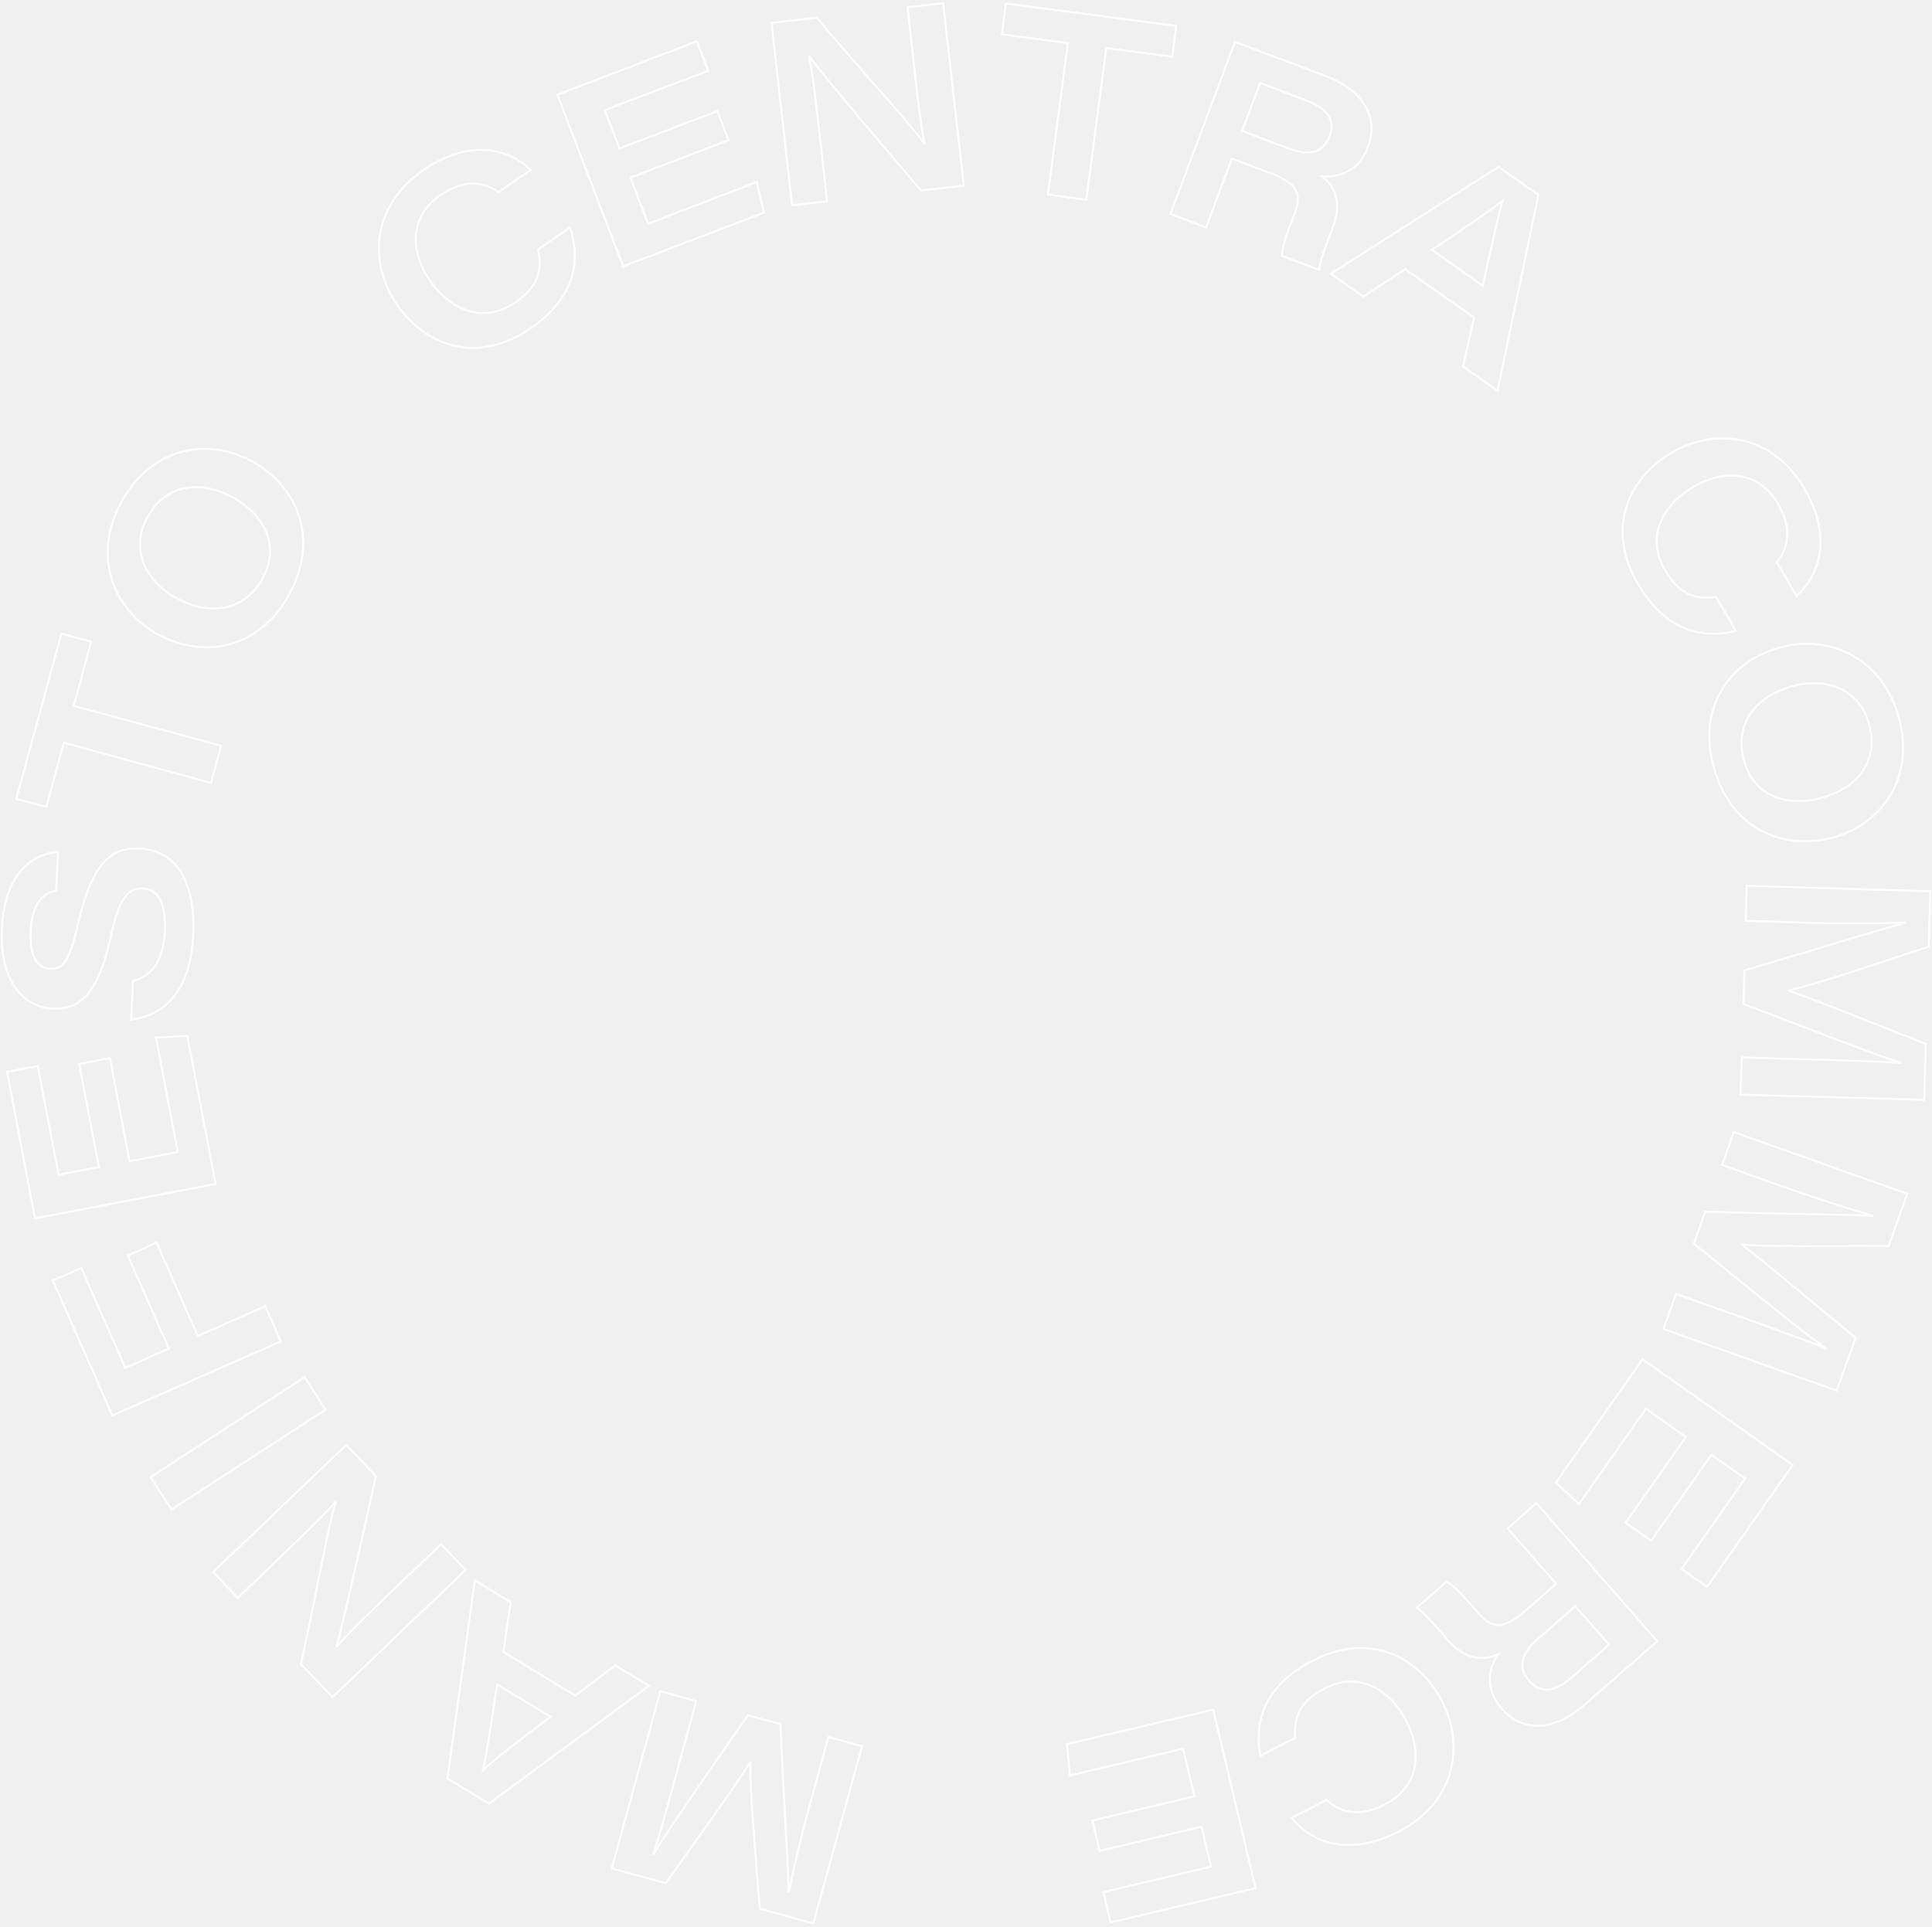
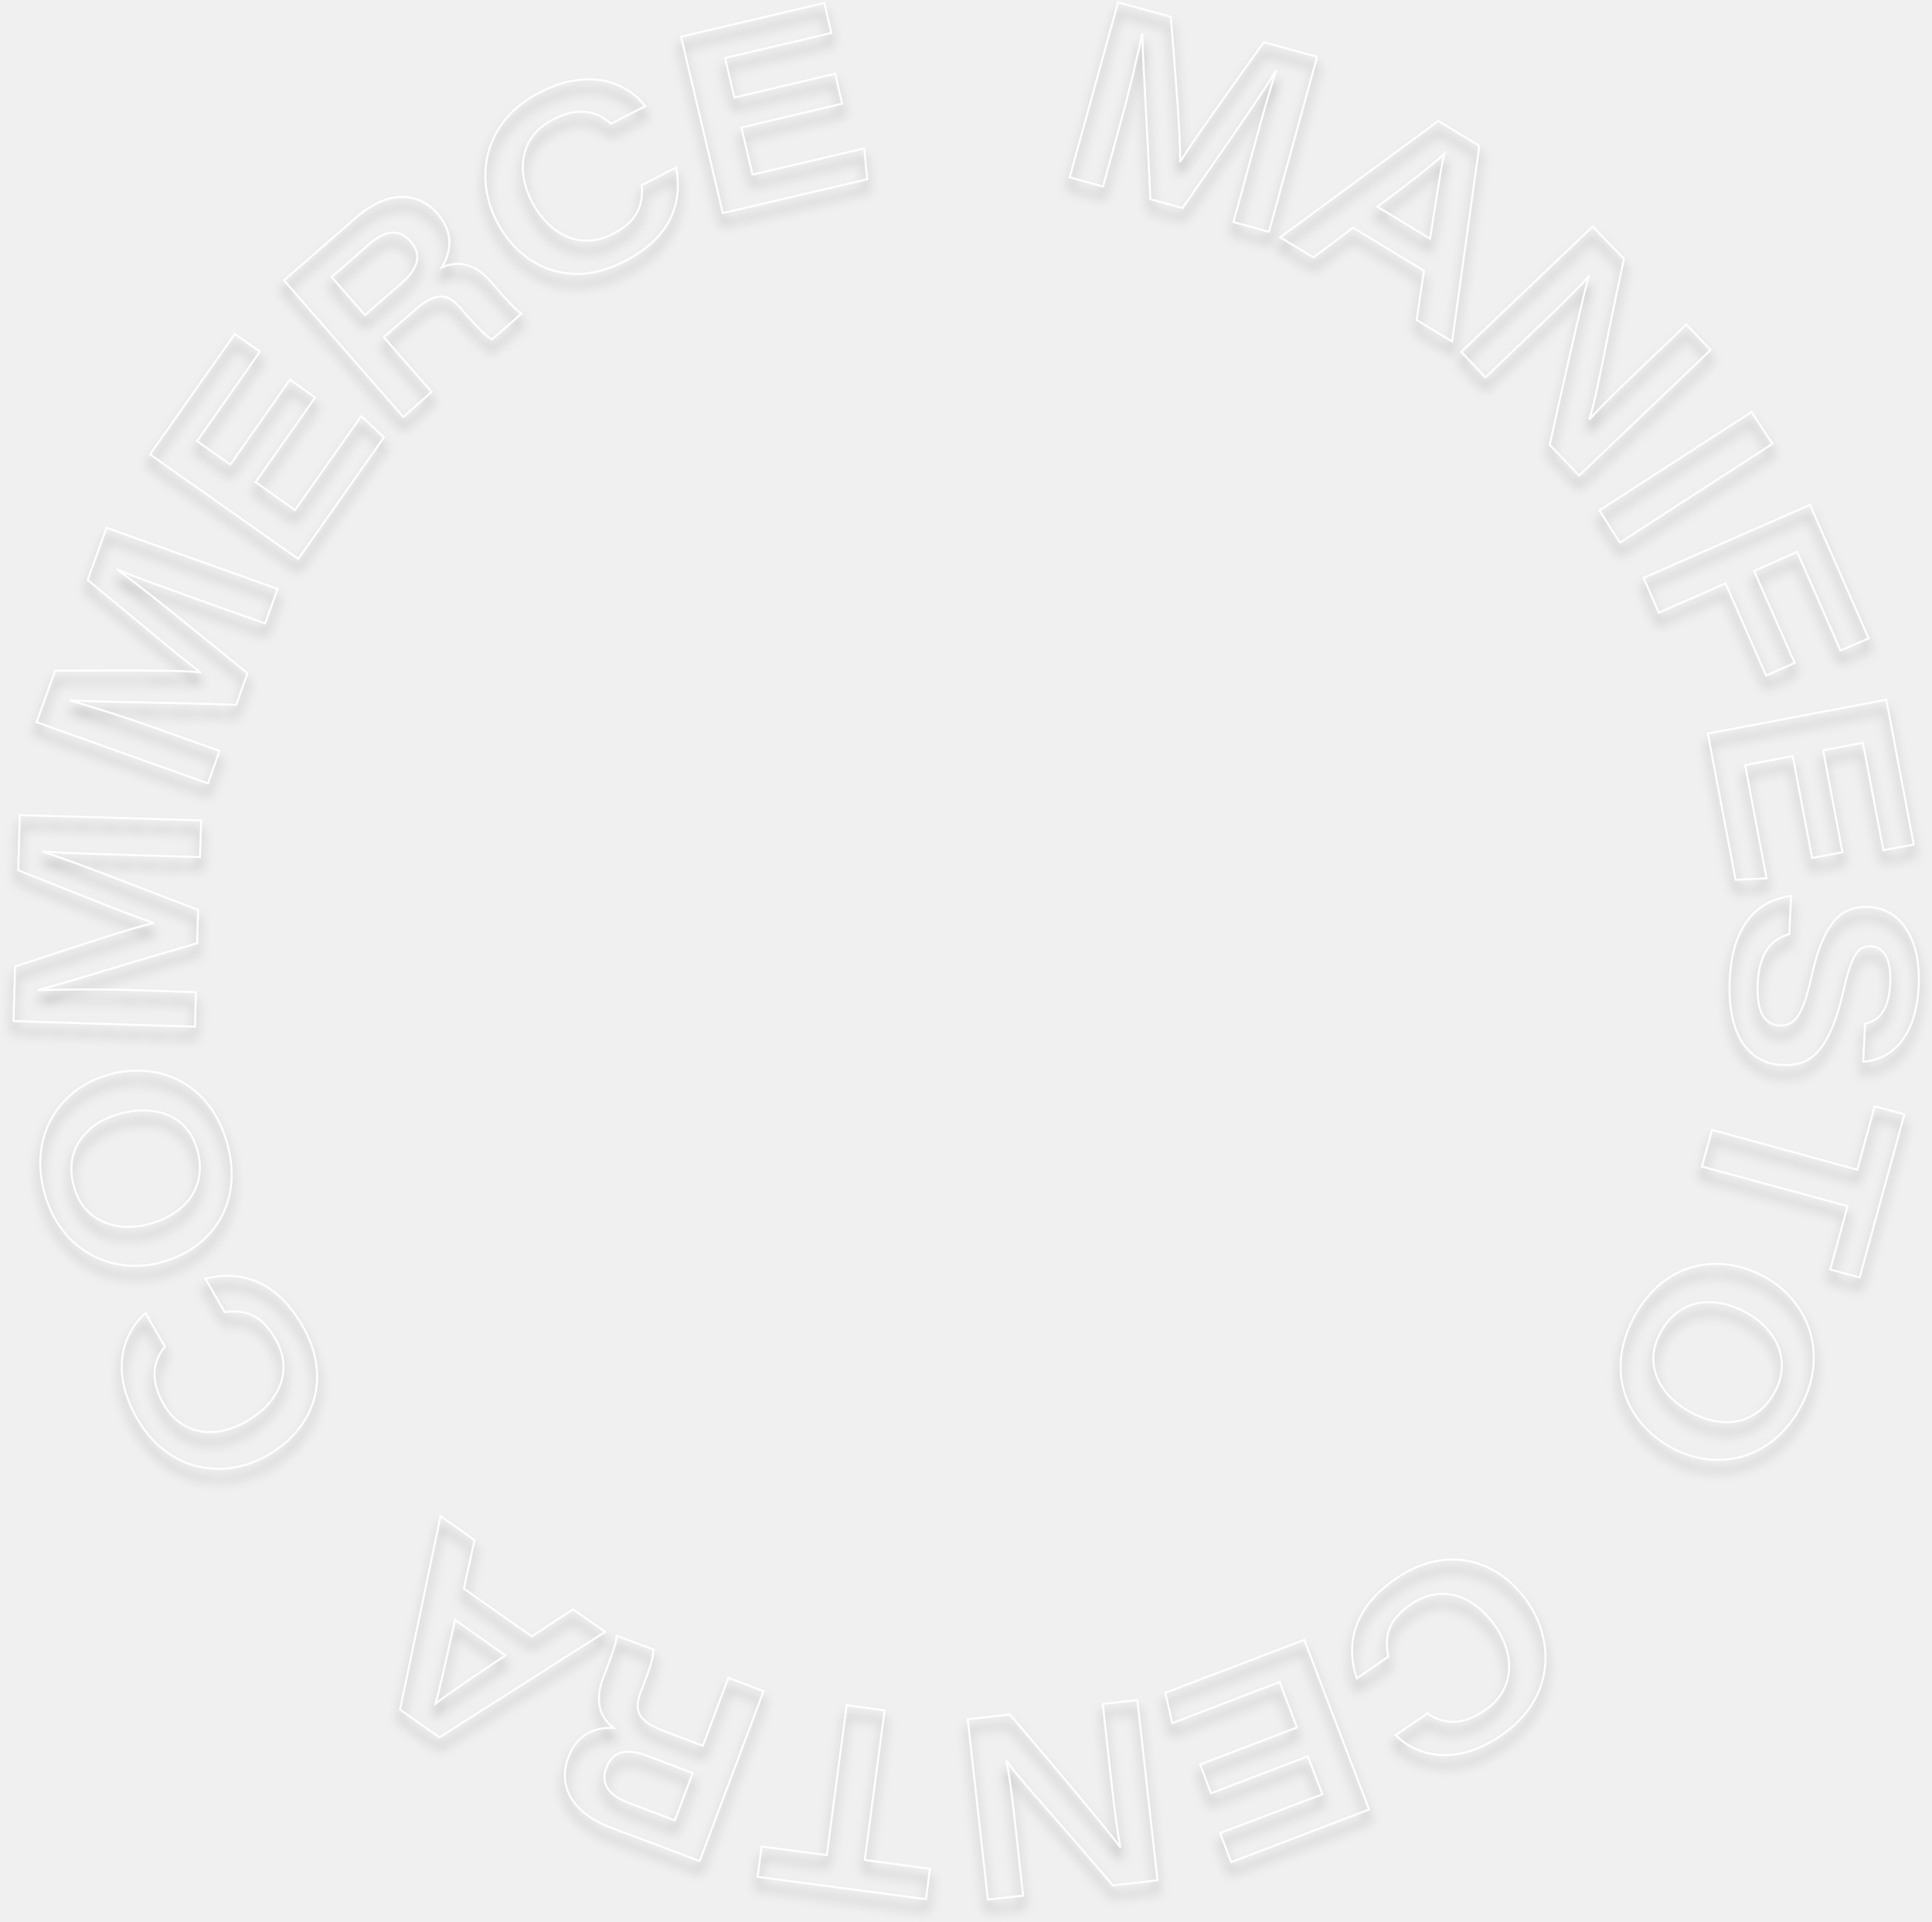
- <svg xmlns="http://www.w3.org/2000/svg" width="736" height="734" viewBox="0 0 736 734" fill="none">
-   <path d="M661.302 240.391L653.813 227.52C645.974 228.456 639.772 226.701 634.273 217.223C626.902 204.587 633.22 192.418 645.272 185.398C657.323 178.377 670.311 179.898 677.331 191.95C683.65 202.832 680.257 209.969 676.863 214.181L684.352 227.052C693.244 219.212 698.042 204.47 687.511 186.334C675.459 165.624 653.813 162.581 636.964 172.41C620.115 182.239 611.691 201.428 623.977 222.489C634.741 240.859 649.016 243.433 661.302 240.391Z" stroke="white" stroke-width="0.764" stroke-miterlimit="10" />
-   <path d="M678.501 246.592C658.727 251.857 646.675 269.408 652.76 291.99C659.195 315.976 679.32 324.167 698.158 319.136C716.645 314.221 729.633 296.553 723.431 273.62C717.347 251.038 697.222 241.561 678.501 246.592ZM712.082 276.077C716.06 290.82 706.583 300.649 693.946 304.042C681.66 307.318 668.205 304.159 664.343 289.65C660.482 275.258 669.492 265.079 682.83 261.452C695.116 258.058 708.338 262.037 712.082 276.077Z" stroke="white" stroke-width="0.764" stroke-miterlimit="10" />
-   <path d="M734.781 360.673L735.366 339.612L665.397 337.505L665.046 350.844L691.489 351.663C703.423 352.014 717.347 351.78 725.538 351.546V351.663C712.901 355.056 686.341 363.481 664.577 369.682L664.226 382.553C689.149 392.03 711.965 401.04 724.017 404.901V405.018C716.411 404.433 703.892 404.082 691.489 403.731L663.524 402.912L663.056 417.07L733.026 419.059L733.611 397.764C712.784 389.573 691.606 380.915 681.426 377.521V377.404C690.202 375.532 712.55 367.927 734.781 360.673Z" stroke="white" stroke-width="0.764" stroke-miterlimit="10" />
-   <path d="M656.036 443.864L680.958 452.756C692.191 456.735 705.529 460.947 713.369 463.17V463.287C700.264 462.585 672.3 462.468 649.601 461.649L645.271 473.817C666.098 490.666 685.053 506.228 695.35 513.6V513.717C688.33 510.791 676.512 506.579 664.811 502.367L638.485 493.006L633.688 506.345L699.679 529.863L706.934 509.738C689.617 495.581 672.066 480.604 663.524 474.285V474.168C672.3 475.105 695.935 474.754 719.453 474.754L726.591 454.862L660.482 431.344L656.036 443.864Z" stroke="white" stroke-width="0.764" stroke-miterlimit="10" />
-   <path d="M592.736 564.849L601.511 573.039L627.019 536.767L642.229 547.532L619.296 580.176L629.008 587.08L651.941 554.318L664.812 563.328L640.591 597.844L650.303 604.631L682.948 558.179L625.732 517.929L592.736 564.849Z" stroke="white" stroke-width="0.764" stroke-miterlimit="10" />
-   <path d="M574.366 582.4L592.853 603.461L580.918 613.874C572.728 621.012 568.399 620.66 563.133 614.576L561.612 612.821C557.049 607.673 554.007 604.28 551.082 602.642L539.732 612.587C542.54 614.459 546.05 618.671 549.444 622.416L551.55 624.873C559.74 634.233 567.112 631.776 570.505 630.372C566.41 637.041 566.293 644.413 572.143 651.082C580.216 660.209 592.034 659.741 603.734 649.444L631.348 625.341L585.248 572.688L574.366 582.4ZM612.978 626.628L598.703 639.147C592.034 644.998 586.769 645.232 582.556 640.435C578.227 635.52 579.163 630.255 586.067 624.288L600.107 612.002L612.978 626.628Z" stroke="white" stroke-width="0.764" stroke-miterlimit="10" />
-   <path d="M500.184 632.712C481.229 642.423 477.719 656.464 480.176 668.984L493.397 662.197C492.812 654.358 495.035 648.274 504.747 643.242C517.735 636.69 529.552 643.71 535.871 655.996C542.189 668.399 539.966 681.269 527.446 687.588C516.214 693.321 509.31 689.46 505.332 685.833L492.11 692.619C499.365 701.979 513.873 707.596 532.594 698.001C554.007 687.12 558.219 665.707 549.443 648.391C540.551 631.191 521.947 621.596 500.184 632.712Z" stroke="white" stroke-width="0.764" stroke-miterlimit="10" />
-   <path d="M406.462 664.538L407.632 676.472L450.69 666.293L455.02 684.429L416.174 693.672L418.865 705.256L457.711 696.012L461.338 711.223L420.386 720.935L423.077 732.518L478.304 719.414L462.157 651.433L406.462 664.538Z" stroke="white" stroke-width="0.764" stroke-miterlimit="10" />
-   <path d="M308.528 687.471C305.369 698.938 302.209 712.627 300.571 720.584H300.454C300.103 707.479 298.231 679.631 297.295 656.932L284.893 653.539C269.682 675.536 255.524 695.661 248.972 706.426H248.855C251.312 699.171 254.588 687.12 257.864 675.185L265.236 648.157L251.546 644.413L233.059 711.925L253.652 717.541C266.523 699.288 280.095 680.685 285.712 671.558H285.829C285.595 680.333 287.584 703.969 289.456 727.253L309.815 732.869L328.419 665.357L315.548 661.847L308.528 687.471Z" stroke="white" stroke-width="0.764" stroke-miterlimit="10" />
-   <path d="M234.346 634.584L219.135 646.051L191.756 629.436L194.564 610.481L180.874 602.173L170.461 677.642L186.257 687.237L247.217 642.306L234.346 634.584ZM184.033 674.483C185.203 669.101 186.608 660.091 189.416 641.838L209.775 654.124C197.021 663.602 187.778 670.973 184.033 674.483Z" stroke="white" stroke-width="0.764" stroke-miterlimit="10" />
-   <path d="M168.004 588.367L150.453 605.216C141.443 613.757 134.306 620.66 128.339 627.213L128.222 627.096C130.913 618.32 140.156 576.081 143.198 562.391L131.849 550.574L81.185 599.014L90.546 608.843L105.171 594.802C113.479 586.846 122.488 578.304 127.753 572.337L127.87 572.454C125.062 580.995 121.669 601.705 114.649 634.116L126.7 646.636L177.364 598.195L168.004 588.367Z" stroke="white" stroke-width="0.764" stroke-miterlimit="10" />
-   <path d="M116.052 524.715L57.315 562.859L65.389 575.145L124.009 537.118L116.052 524.715Z" stroke="white" stroke-width="0.764" stroke-miterlimit="10" />
-   <path d="M101.076 497.687L75.335 509.036L59.656 473.466L48.657 478.381L64.336 513.833L47.721 521.205L30.989 483.178L20.108 487.858L42.807 539.341L106.926 511.142L101.076 497.687Z" stroke="white" stroke-width="0.764" stroke-miterlimit="10" />
-   <path d="M71.356 394.721L59.422 395.306L67.729 438.949L49.359 442.46L41.871 403.146L30.17 405.369L37.659 444.683L22.331 447.608L14.374 406.188L2.674 408.411L13.321 464.223L82.121 451.118L71.356 394.721Z" stroke="white" stroke-width="0.764" stroke-miterlimit="10" />
-   <path d="M19.991 384.309C29.351 384.66 37.074 380.447 42.105 357.28C45.498 341.718 48.891 338.325 54.391 338.559C59.539 338.793 63.283 342.888 62.815 354.589C62.23 366.875 57.433 371.906 50.646 373.778L49.944 388.521C62.698 386.883 72.644 377.522 73.58 356.344C74.633 333.645 65.389 323.933 53.572 323.348C43.626 322.88 35.436 326.625 29.585 352.6C26.426 366.524 23.852 369.332 19.172 369.098C13.79 368.864 11.332 363.832 11.683 355.057C12.268 342.537 17.534 340.197 21.395 339.261L22.097 324.635C14.374 325.103 1.738 330.603 0.685 354.238C-0.017 370.385 6.535 383.606 19.991 384.309Z" stroke="white" stroke-width="0.764" stroke-miterlimit="10" />
-   <path d="M24.32 282.98L80.366 298.308L84.227 284.15L28.064 268.939L34.734 244.485L23.384 241.443L6.184 304.392L17.651 307.434L24.32 282.98Z" stroke="white" stroke-width="0.764" stroke-miterlimit="10" />
-   <path d="M59.89 241.56C77.792 251.389 98.619 247.177 109.968 226.818C122.02 205.055 113.127 185.281 96.045 175.803C79.313 166.56 57.784 170.304 46.317 191.131C34.967 211.49 42.924 232.2 59.89 241.56ZM56.145 197.098C63.517 183.759 77.207 183.174 88.673 189.493C99.789 195.577 107.277 207.278 100.023 220.382C92.885 233.37 79.196 234.54 67.144 227.871C55.911 221.786 49.242 209.735 56.145 197.098Z" stroke="white" stroke-width="0.764" stroke-miterlimit="10" />
-   <path d="M413.833 76.114L421.439 18.313L446.595 21.589L448.116 9.889L383.178 1.347L381.657 13.048L406.813 16.441L399.208 74.125L413.833 76.114Z" stroke="white" stroke-width="0.764" stroke-miterlimit="10" />
-   <path d="M519.373 112.971L535.286 102.557L561.495 120.927L557.4 139.648L570.505 148.892L586.066 74.242L570.856 63.594L506.97 104.312L519.373 112.971ZM572.377 76.582C570.856 81.847 568.866 90.74 564.888 108.876L545.465 95.186C558.57 86.527 568.281 79.741 572.377 76.582Z" stroke="white" stroke-width="0.764" stroke-miterlimit="10" />
-   <path d="M290.977 81.028L288.286 69.328L246.865 85.24L240.196 67.689L277.521 53.415L273.309 42.299L235.984 56.574L230.368 41.948L269.799 26.971L265.469 15.739L212.349 36.098L237.388 101.504L290.977 81.028Z" stroke="white" stroke-width="0.764" stroke-miterlimit="10" />
-   <path d="M202.052 125.14C219.603 113.088 221.124 98.696 217.146 86.645L204.977 95.069C206.616 102.792 205.211 109.11 196.202 115.311C184.15 123.502 171.631 118.236 163.674 106.77C155.835 95.303 156.303 82.198 167.769 74.359C178.183 67.222 185.437 70.147 189.884 73.189L202.169 64.764C193.745 56.457 178.651 52.83 161.334 64.764C141.56 78.337 140.273 100.1 151.272 116.13C162.27 132.043 182.044 138.946 202.052 125.14Z" stroke="white" stroke-width="0.764" stroke-miterlimit="10" />
-   <path d="M345.736 2.751L347.959 22.876C349.246 34.226 350.533 46.628 352.171 54.468H351.937C346.789 47.096 332.397 31.886 311.102 6.729L293.902 8.718L301.742 78.22L315.08 76.699L312.389 52.596C310.985 40.31 309.932 30.482 308.294 21.706H308.528C313.91 29.194 341.758 61.956 350.884 72.604L367.148 70.732L359.309 1.23L345.736 2.751Z" stroke="white" stroke-width="0.764" stroke-miterlimit="10" />
-   <path d="M459.466 86.645L469.294 60.435L484.154 66.052C494.333 69.913 496.088 73.774 493.163 81.38L492.344 83.486C489.887 90.038 488.366 94.25 488.366 97.526L502.524 102.792C502.758 99.516 504.864 94.367 506.619 89.57L507.789 86.528C512.118 74.827 506.502 69.562 503.694 67.222C511.416 67.69 518.086 64.297 521.128 55.989C525.457 44.523 519.256 34.343 504.747 28.844L470.464 15.973L445.893 81.497L459.466 86.645ZM480.059 31.652L497.727 38.321C506.034 41.48 508.725 46.044 506.502 51.894C504.162 58.095 499.131 59.733 490.589 56.457L473.155 49.905L480.059 31.652Z" stroke="white" stroke-width="0.764" stroke-miterlimit="10" />
+ <svg xmlns="http://www.w3.org/2000/svg" width="745" height="741" viewBox="0 0 745 741" fill="none">
+   <g filter="url(#filter0_d)">
+     <path d="M79.177 493.013L86.653 505.891C94.493 504.962 100.693 506.723 106.183 516.206C113.542 528.85 107.213 541.012 95.154 548.021C83.096 555.03 70.109 553.496 63.101 541.438C56.793 530.55 60.193 523.416 63.59 519.207L56.114 506.329C47.214 514.16 42.403 528.898 52.916 547.045C64.948 567.766 86.591 570.829 103.449 561.017C120.307 551.204 128.75 532.024 116.485 510.951C105.738 492.57 91.466 489.983 79.177 493.013Z" stroke="white" stroke-width="0.764" stroke-miterlimit="10" />
+     <path d="M61.984 486.795C81.763 481.549 93.831 464.009 87.769 441.421C81.356 417.429 61.239 409.219 42.396 414.232C23.904 419.129 10.9 436.784 17.079 459.724C23.142 482.312 43.258 491.808 61.984 486.795ZM28.431 457.277C24.467 442.531 33.954 432.711 46.594 429.33C58.883 426.066 72.335 429.238 76.183 443.75C80.03 458.146 71.011 468.317 57.669 471.931C45.38 475.312 32.162 471.322 28.431 457.277Z" stroke="white" stroke-width="0.764" stroke-miterlimit="10" />
+     <path d="M5.813 372.66L5.208 393.721L75.175 395.894L75.539 382.556L49.097 381.711C37.163 381.349 23.238 381.57 15.048 381.796L15.048 381.679C27.688 378.298 54.256 369.899 76.025 363.718L76.389 350.848C51.476 341.347 28.668 332.315 16.62 328.442L16.62 328.325C24.225 328.918 36.744 329.281 49.147 329.644L77.11 330.49L77.592 316.332L7.624 314.276L7.019 335.571C27.838 343.781 49.008 352.46 59.184 355.863L59.184 355.98C50.407 357.843 28.051 365.427 5.813 372.66Z" stroke="white" stroke-width="0.764" stroke-miterlimit="10" />
+     <path d="M84.638 289.545L59.724 280.628C48.495 276.639 35.161 272.414 27.324 270.184L27.324 270.067C40.428 270.781 68.392 270.925 91.09 271.766L95.431 259.602C74.62 242.733 55.68 227.153 45.391 219.771L45.391 219.654C52.409 222.586 64.222 226.81 75.919 231.033L102.236 240.419L107.046 227.085L41.077 203.503L33.804 223.622C51.107 237.796 68.643 252.79 77.179 259.116L77.179 259.233C68.404 258.289 44.769 258.617 21.25 258.594L14.094 278.479L80.18 302.06L84.638 289.545Z" stroke="white" stroke-width="0.764" stroke-miterlimit="10" />
+     <path d="M148.054 168.621L139.287 160.422L113.745 196.669L98.544 185.89L121.509 153.267L111.804 146.355L88.839 179.094L75.977 170.073L100.231 135.579L90.525 128.783L57.836 175.203L115.014 215.508L148.054 168.621Z" stroke="white" stroke-width="0.764" stroke-miterlimit="10" />
+     <path d="M166.441 151.088L147.974 130.009L159.919 119.607C168.116 112.477 172.445 112.833 177.704 118.922L179.224 120.678C183.782 125.831 186.821 129.227 189.745 130.868L201.104 120.933C198.297 119.059 194.791 114.843 191.402 111.096L189.298 108.636C181.116 99.268 173.743 101.718 170.348 103.119C174.45 96.454 174.574 89.082 168.73 82.407C160.665 73.273 148.847 73.73 137.137 84.015L109.5 108.092L155.55 160.789L166.441 151.088ZM127.871 106.822L142.158 94.317C148.833 88.473 154.099 88.244 158.306 93.045C162.631 97.963 161.69 103.228 154.781 109.188L140.728 121.46L127.871 106.822Z" stroke="white" stroke-width="0.764" stroke-miterlimit="10" />
+     <path d="M240.671 100.847C259.636 91.153 263.159 77.116 260.714 64.594L247.486 71.368C248.064 79.207 245.835 85.29 236.118 90.312C223.124 96.852 211.314 89.82 205.007 77.528C198.701 65.119 200.936 52.251 213.462 45.944C224.7 40.222 231.599 44.09 235.574 47.721L248.802 40.947C241.557 31.58 227.054 25.95 208.323 35.526C186.901 46.387 182.668 67.795 191.427 85.12C200.303 102.329 218.898 111.941 240.671 100.847Z" stroke="white" stroke-width="0.764" stroke-miterlimit="10" />
+     <path d="M334.423 69.111L333.265 57.175L290.197 67.313L285.885 49.173L324.74 39.967L322.06 28.381L283.205 37.587L279.592 22.372L320.554 12.7L317.874 1.114L262.634 14.166L278.716 82.162L334.423 69.111Z" stroke="white" stroke-width="0.764" stroke-miterlimit="10" />
+     <path d="M432.38 46.272C435.55 34.808 438.722 21.121 440.368 13.167L440.485 13.167C440.823 26.272 442.669 54.121 443.583 76.821L455.982 80.226C471.214 58.243 485.391 38.132 491.954 27.374L492.071 27.374C489.607 34.626 486.319 46.674 483.032 58.606L475.634 85.627L489.32 89.385L507.872 21.89L487.284 16.254C474.396 34.494 460.806 53.085 455.181 62.206L455.064 62.206C455.306 53.431 453.34 29.794 451.49 6.508L431.136 0.872L412.468 68.367L425.335 71.889L432.38 46.272Z" stroke="white" stroke-width="0.764" stroke-miterlimit="10" />
+     <path d="M506.511 99.23L521.733 87.778L549.096 104.419L546.27 123.371L559.951 131.692L570.437 56.233L554.651 46.623L493.648 91.495L506.511 99.23ZM556.862 59.379C555.686 64.76 554.274 73.768 551.448 92.018L531.101 79.713C543.864 70.248 553.114 62.886 556.862 59.379Z" stroke="white" stroke-width="0.764" stroke-miterlimit="10" />
+     <path d="M572.809 145.51L590.376 128.678C599.394 120.146 606.538 113.249 612.511 106.702L612.628 106.82C609.929 115.592 600.644 157.823 597.589 171.51L608.927 183.338L659.638 134.946L650.287 125.109L635.647 139.135C627.332 147.084 618.315 155.617 613.044 161.579L612.927 161.462C615.743 152.923 619.156 132.216 626.208 99.812L614.168 87.281L563.458 135.673L572.809 145.51Z" stroke="white" stroke-width="0.764" stroke-miterlimit="10" />
+     <path d="M624.699 209.212L683.472 171.124L675.411 158.831L616.754 196.801L624.699 209.212Z" stroke="white" stroke-width="0.764" stroke-miterlimit="10" />
+     <path d="M639.649 236.255L665.402 224.93L681.046 260.515L692.049 255.611L676.405 220.143L693.027 212.788L709.722 250.831L720.608 246.161L697.958 194.657L633.812 222.793L639.649 236.255Z" stroke="white" stroke-width="0.764" stroke-miterlimit="10" />
+     <path d="M669.27 339.249L681.205 338.675L672.94 295.024L691.313 291.531L698.764 330.852L710.466 328.641L703.016 289.319L718.346 286.409L726.263 327.837L737.966 325.625L727.372 269.803L658.56 282.841L669.27 339.249Z" stroke="white" stroke-width="0.764" stroke-miterlimit="10" />
+     <path d="M720.626 349.711C711.265 349.351 703.539 353.555 698.486 376.718C695.077 392.276 691.681 395.666 686.182 395.427C681.034 395.188 677.294 391.089 677.773 379.389C678.37 367.104 683.172 362.077 689.96 360.212L690.676 345.47C677.921 347.095 667.966 356.446 667.01 377.624C665.935 400.322 675.169 410.042 686.986 410.638C696.931 411.116 705.125 407.38 711.001 381.41C714.173 367.489 716.75 364.684 721.43 364.922C726.812 365.161 729.264 370.195 728.905 378.97C728.308 391.489 723.04 393.824 719.178 394.757L718.462 409.382C726.185 408.921 738.827 403.434 739.903 379.8C740.62 363.653 734.081 350.425 720.626 349.711Z" stroke="white" stroke-width="0.764" stroke-miterlimit="10" />
+     <path d="M716.199 451.035L660.168 435.653L656.293 449.807L712.441 465.072L705.749 489.52L717.095 492.573L734.356 429.64L722.892 426.587L716.199 451.035Z" stroke="white" stroke-width="0.764" stroke-miterlimit="10" />
+     <path d="M680.59 492.42C662.697 482.575 641.866 486.767 630.497 507.115C618.425 528.867 627.298 548.649 644.372 558.143C661.095 567.403 682.628 563.679 694.114 542.863C705.483 522.515 697.547 501.797 680.59 492.42ZM684.291 536.886C676.907 550.218 663.217 550.79 651.756 544.461C640.647 538.366 633.17 526.658 640.436 513.56C647.586 500.579 661.277 499.422 673.322 506.103C684.549 512.198 691.207 524.256 684.291 536.886Z" stroke="white" stroke-width="0.764" stroke-miterlimit="10" />
+     <path d="M326.487 657.527L318.827 715.321L293.673 712.02L292.141 723.719L357.071 732.323L358.604 720.624L333.45 717.207L341.111 659.53L326.487 657.527Z" stroke="white" stroke-width="0.764" stroke-miterlimit="10" />
+     <path d="M220.983 620.569L205.061 630.967L178.869 612.572L182.982 593.855L169.886 584.599L154.253 659.234L169.453 669.896L233.378 629.239L220.983 620.569ZM167.945 656.907C169.471 651.643 171.468 642.753 175.464 624.621L194.874 638.329C181.761 646.975 172.043 653.752 167.945 656.907Z" stroke="white" stroke-width="0.764" stroke-miterlimit="10" />
+     <path d="M449.349 652.731L452.029 664.434L493.464 648.561L500.117 666.118L462.778 680.357L466.98 691.477L504.318 677.238L509.921 691.869L470.475 706.808L474.794 718.045L527.934 697.737L502.957 632.306L449.349 652.731Z" stroke="white" stroke-width="0.764" stroke-miterlimit="10" />
+     <path d="M538.316 608.704C520.753 620.739 519.218 635.129 523.185 647.185L535.362 638.772C533.731 631.048 535.141 624.731 544.156 618.539C556.216 610.36 568.73 615.637 576.676 627.111C584.504 638.585 584.024 651.69 572.55 659.518C562.129 666.645 554.878 663.713 550.434 660.667L538.141 669.079C546.557 677.395 561.647 681.037 578.976 669.119C598.763 655.565 600.071 633.803 589.088 617.763C578.104 601.839 558.337 594.917 538.316 608.704Z" stroke="white" stroke-width="0.764" stroke-miterlimit="10" />
+     <path d="M394.515 730.955L392.311 710.828C391.035 699.477 389.76 687.073 388.129 679.232L388.363 679.232C393.504 686.609 407.881 701.833 429.152 727.01L446.354 725.037L438.581 655.528L425.241 657.037L427.909 681.142C429.302 693.429 430.345 703.259 431.975 712.036L431.741 712.036C426.366 704.542 398.55 671.754 389.433 661.097L373.168 662.954L380.941 732.463L394.515 730.955Z" stroke="white" stroke-width="0.764" stroke-miterlimit="10" />
+     <path d="M280.865 646.953L271.012 673.152L256.157 667.522C245.981 663.651 244.23 659.788 247.162 652.185L247.984 650.08C250.447 643.53 251.972 639.319 251.975 636.043L237.823 630.764C237.585 634.04 235.474 639.187 233.715 643.982L232.542 647.023C228.201 658.72 233.812 663.99 236.618 666.333C228.896 665.858 222.224 669.244 219.174 677.549C214.833 689.011 221.025 699.197 235.528 704.71L269.799 717.614L294.433 652.114L280.865 646.953ZM260.219 701.926L242.558 695.239C234.253 692.072 231.567 687.506 233.795 681.658C236.142 675.459 241.174 673.826 249.713 677.11L267.14 683.679L260.219 701.926Z" stroke="white" stroke-width="0.764" stroke-miterlimit="10" />
+   </g>
+   <defs>
+     <filter id="filter0_d" x="0.813" y="0.384" width="743.556" height="740.565" filterUnits="userSpaceOnUse" color-interpolation-filters="sRGB">
+       <feFlood flood-opacity="0" result="BackgroundImageFix" />
+       <feColorMatrix in="SourceAlpha" type="matrix" values="0 0 0 0 0 0 0 0 0 0 0 0 0 0 0 0 0 0 127 0" />
+       <feOffset dy="4" />
+       <feGaussianBlur stdDeviation="2" />
+       <feColorMatrix type="matrix" values="0 0 0 0 0 0 0 0 0 0 0 0 0 0 0 0 0 0 0.25 0" />
+       <feBlend mode="normal" in2="BackgroundImageFix" result="effect1_dropShadow" />
+       <feBlend mode="normal" in="SourceGraphic" in2="effect1_dropShadow" result="shape" />
+     </filter>
+   </defs>
</svg>
